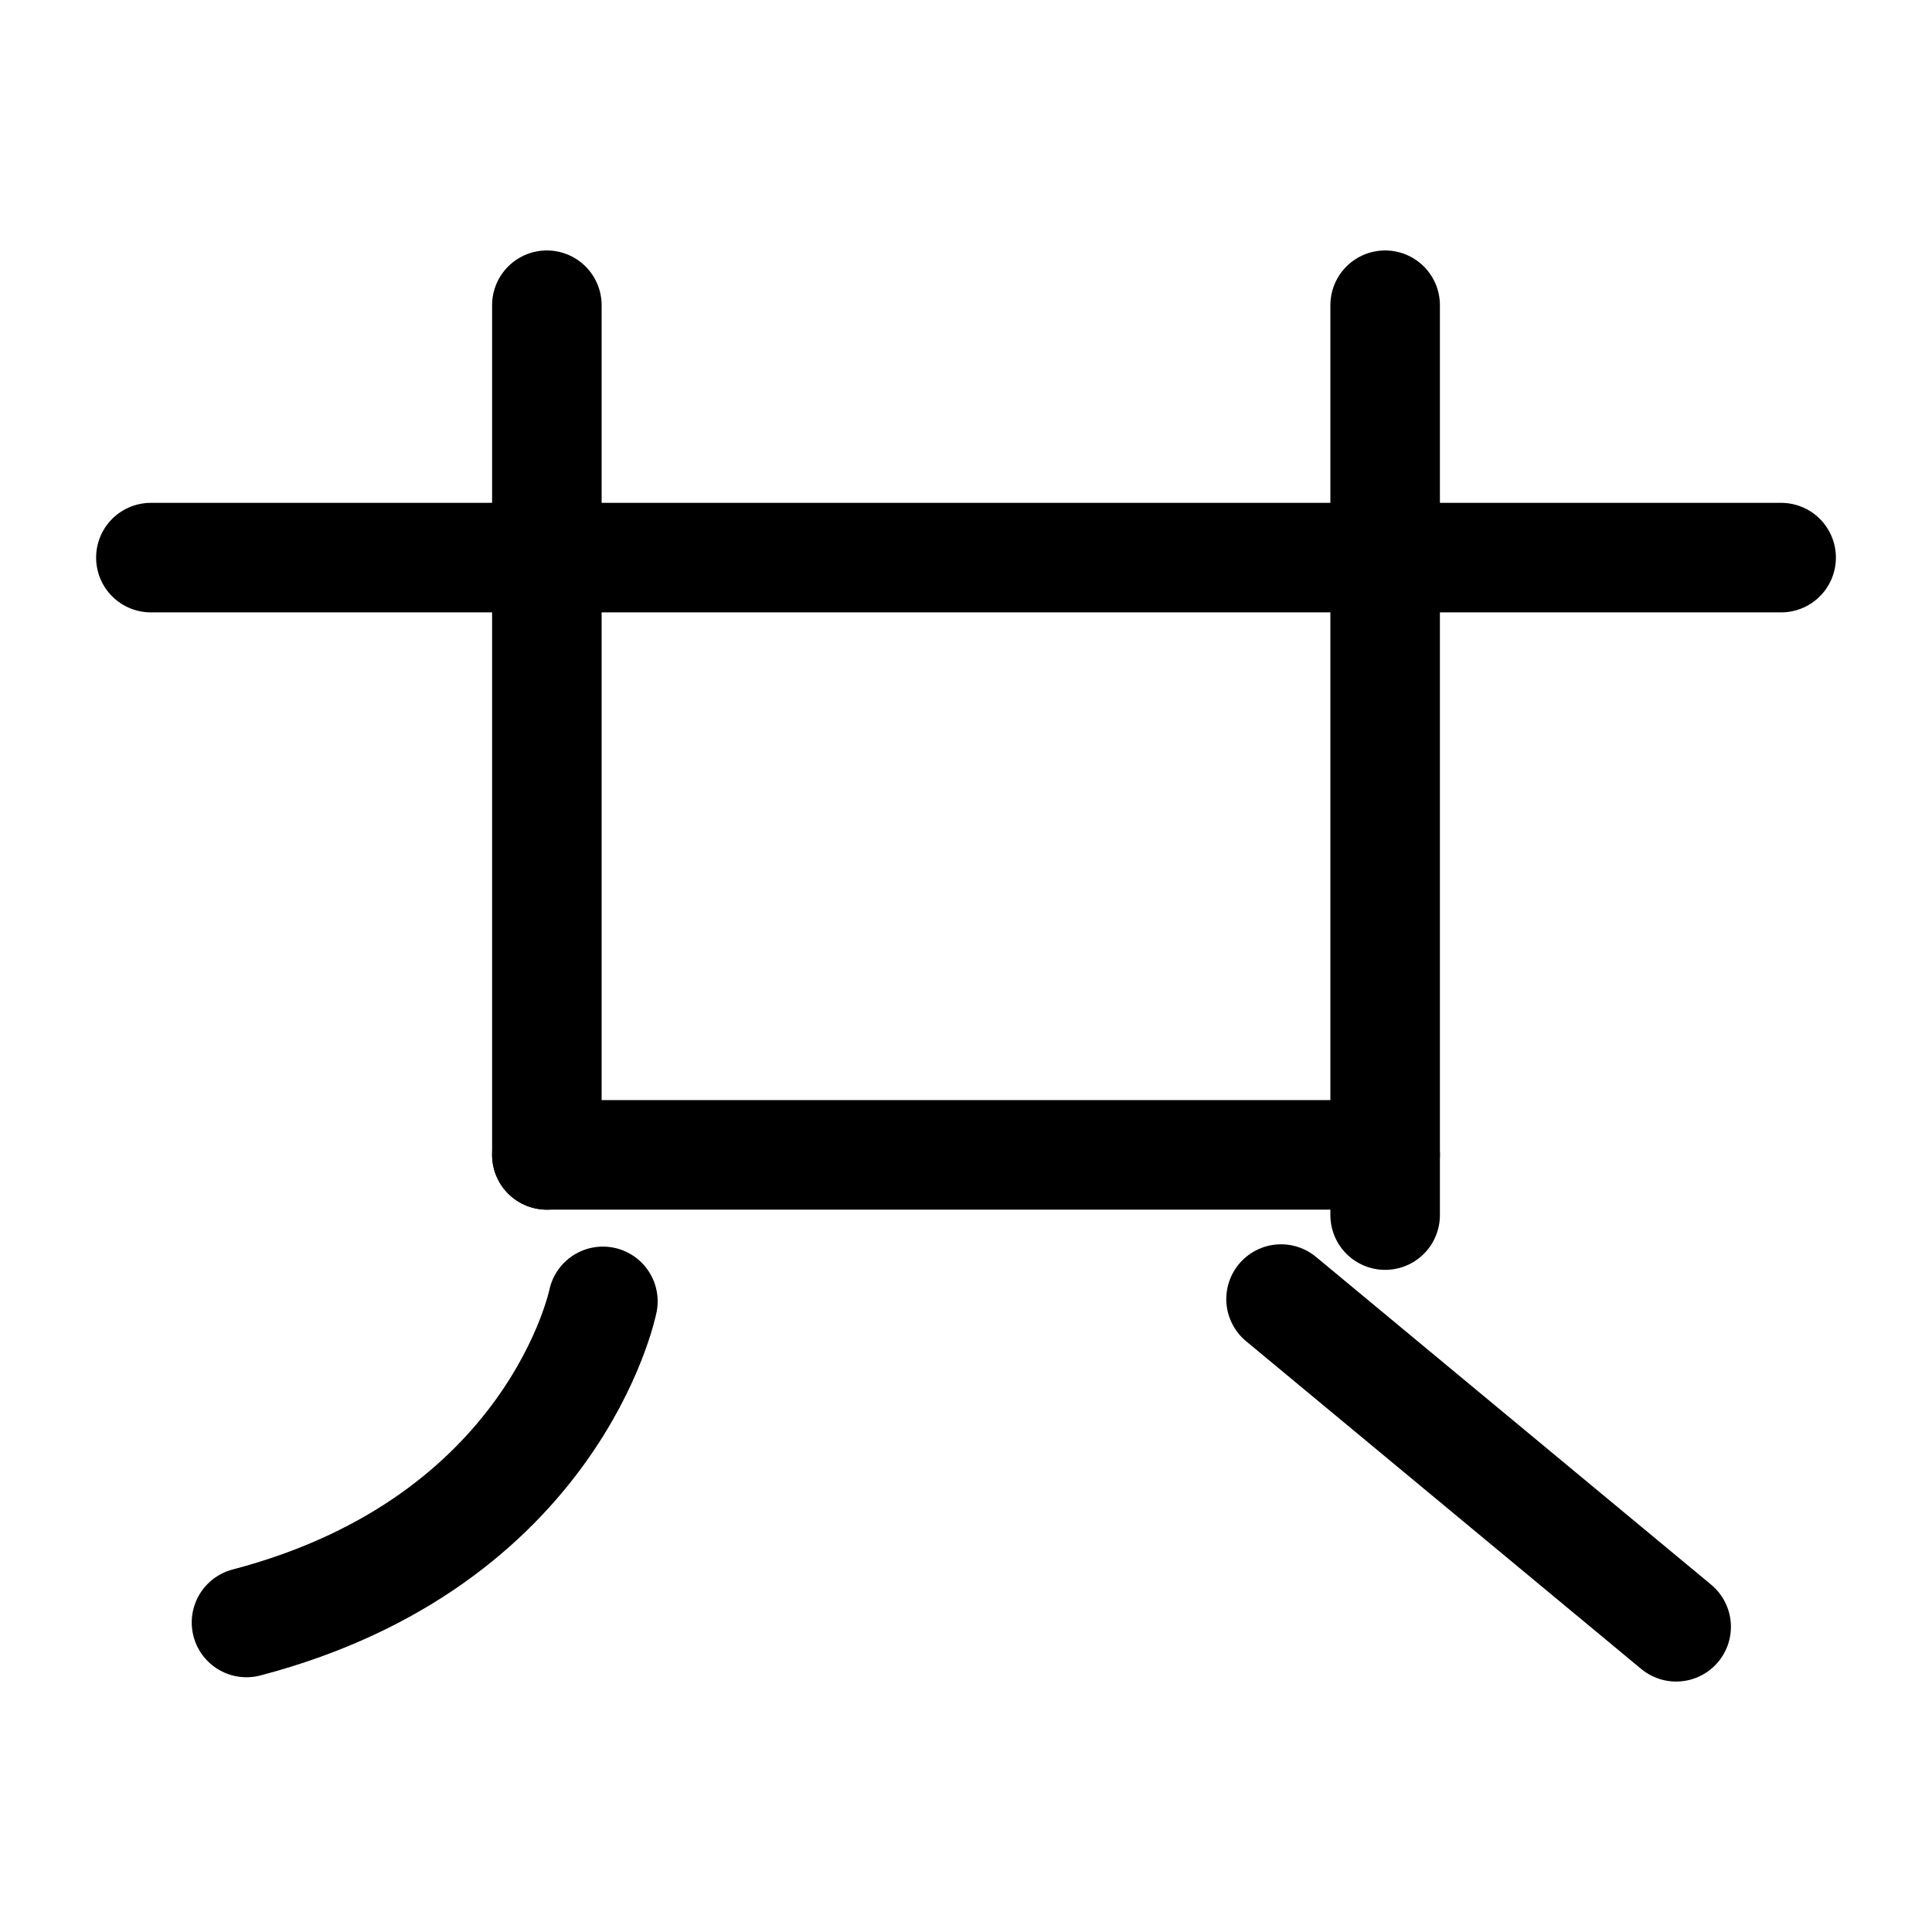
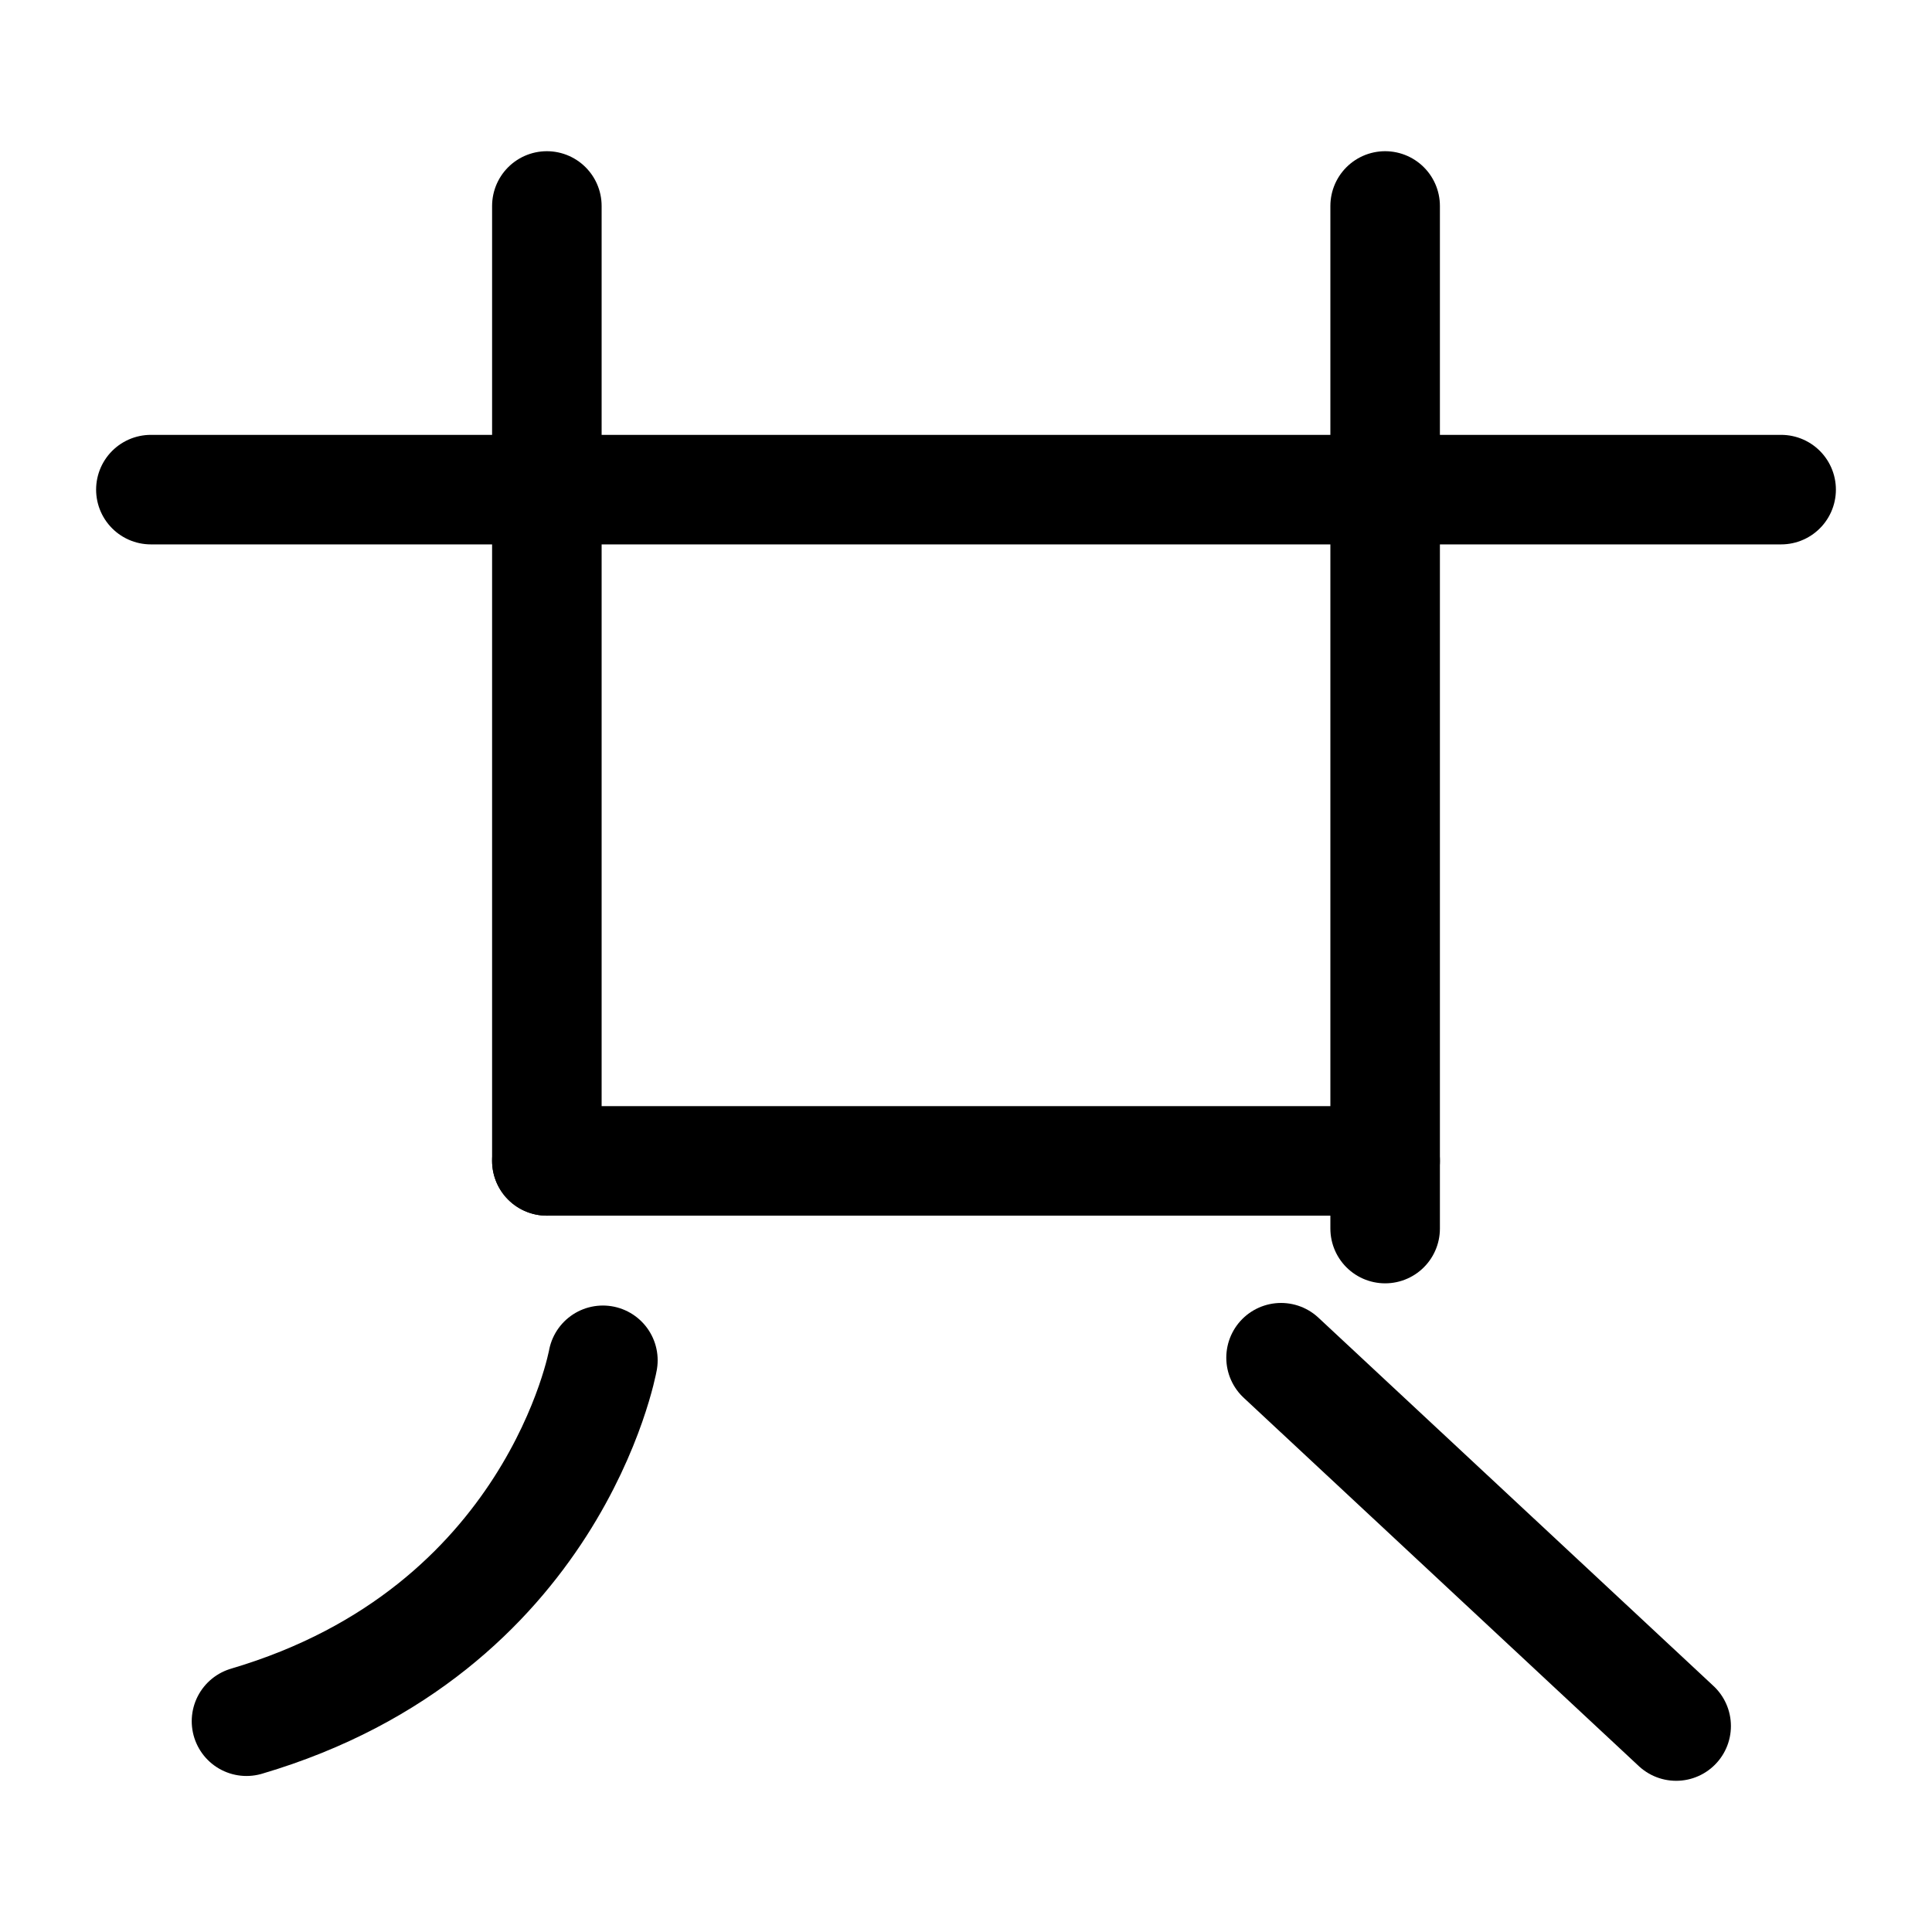
<svg xmlns="http://www.w3.org/2000/svg" width="1000" height="1000" viewBox="0 0 264.583 264.583" version="1.1" id="svg5">
  <defs id="defs2" />
-   <g id="layer1">
-     <path style="fill:#000000;fill-opacity:1;stroke:#000000;stroke-width:15;stroke-linecap:round;stroke-linejoin:round;stroke-dasharray:none;stroke-opacity:1" d="M 74.891,158.159 H 189.692" id="path2457" />
-     <path style="fill:#000000;fill-opacity:1;stroke:#000000;stroke-width:15;stroke-linecap:round;stroke-linejoin:round;stroke-dasharray:none;stroke-opacity:1" d="M 74.891,158.159 V 41.799" id="path2461" />
-     <path style="fill:#000000;fill-opacity:1;stroke:#000000;stroke-width:15;stroke-linecap:round;stroke-linejoin:round;stroke-dasharray:none;stroke-opacity:1" d="M 189.692,166.404 V 41.799" id="path2463" />
-     <path style="fill:#000000;fill-opacity:1;stroke:#000000;stroke-width:15;stroke-linecap:round;stroke-linejoin:round;stroke-dasharray:none;stroke-opacity:1" d="M 243.922,76.363 H 20.662" id="path2425-5" />
-     <path style="fill:none;stroke:#000000;stroke-width:15;stroke-linecap:round;stroke-linejoin:round" d="m 82.565,178.219 c 0,0 -6.624,32.907 -48.808,43.977" id="path40720" />
-     <path style="fill:none;stroke:#000000;stroke-width:15;stroke-linecap:round;stroke-linejoin:round" d="M 229.545,222.785 175.437,177.904" id="path40722" />
-   </g>
+   <path style="fill:#000000;fill-opacity:1;stroke:#000000;stroke-width:15;stroke-linecap:round;stroke-linejoin:round;stroke-dasharray:none;stroke-opacity:1" d="M 74.891,158.982 H 189.692" id="path2457" />
+   <path style="fill:#000000;fill-opacity:1;stroke:#000000;stroke-width:15;stroke-linecap:round;stroke-linejoin:round;stroke-dasharray:none;stroke-opacity:1" d="M 74.891,158.982 V 28.207" id="path2461" />
+   <path style="fill:#000000;fill-opacity:1;stroke:#000000;stroke-width:15;stroke-linecap:round;stroke-linejoin:round;stroke-dasharray:none;stroke-opacity:1" d="M 189.692,168.249 V 28.207" id="path2463" />
+   <path style="fill:#000000;fill-opacity:1;stroke:#000000;stroke-width:15;stroke-linecap:round;stroke-linejoin:round;stroke-dasharray:none;stroke-opacity:1" d="M 243.922,67.053 H 20.662" id="path2425-5" />
+   <path style="fill:none;stroke:#000000;stroke-width:15;stroke-linecap:round;stroke-linejoin:round" d="m 82.565,186.29 c 0,0 -6.624,36.984 -48.808,49.426" id="path40720" />
+   <path style="fill:none;stroke:#000000;stroke-width:15;stroke-linecap:round;stroke-linejoin:round" d="M 229.545,236.377 175.437,185.936" id="path40722" />
</svg>
